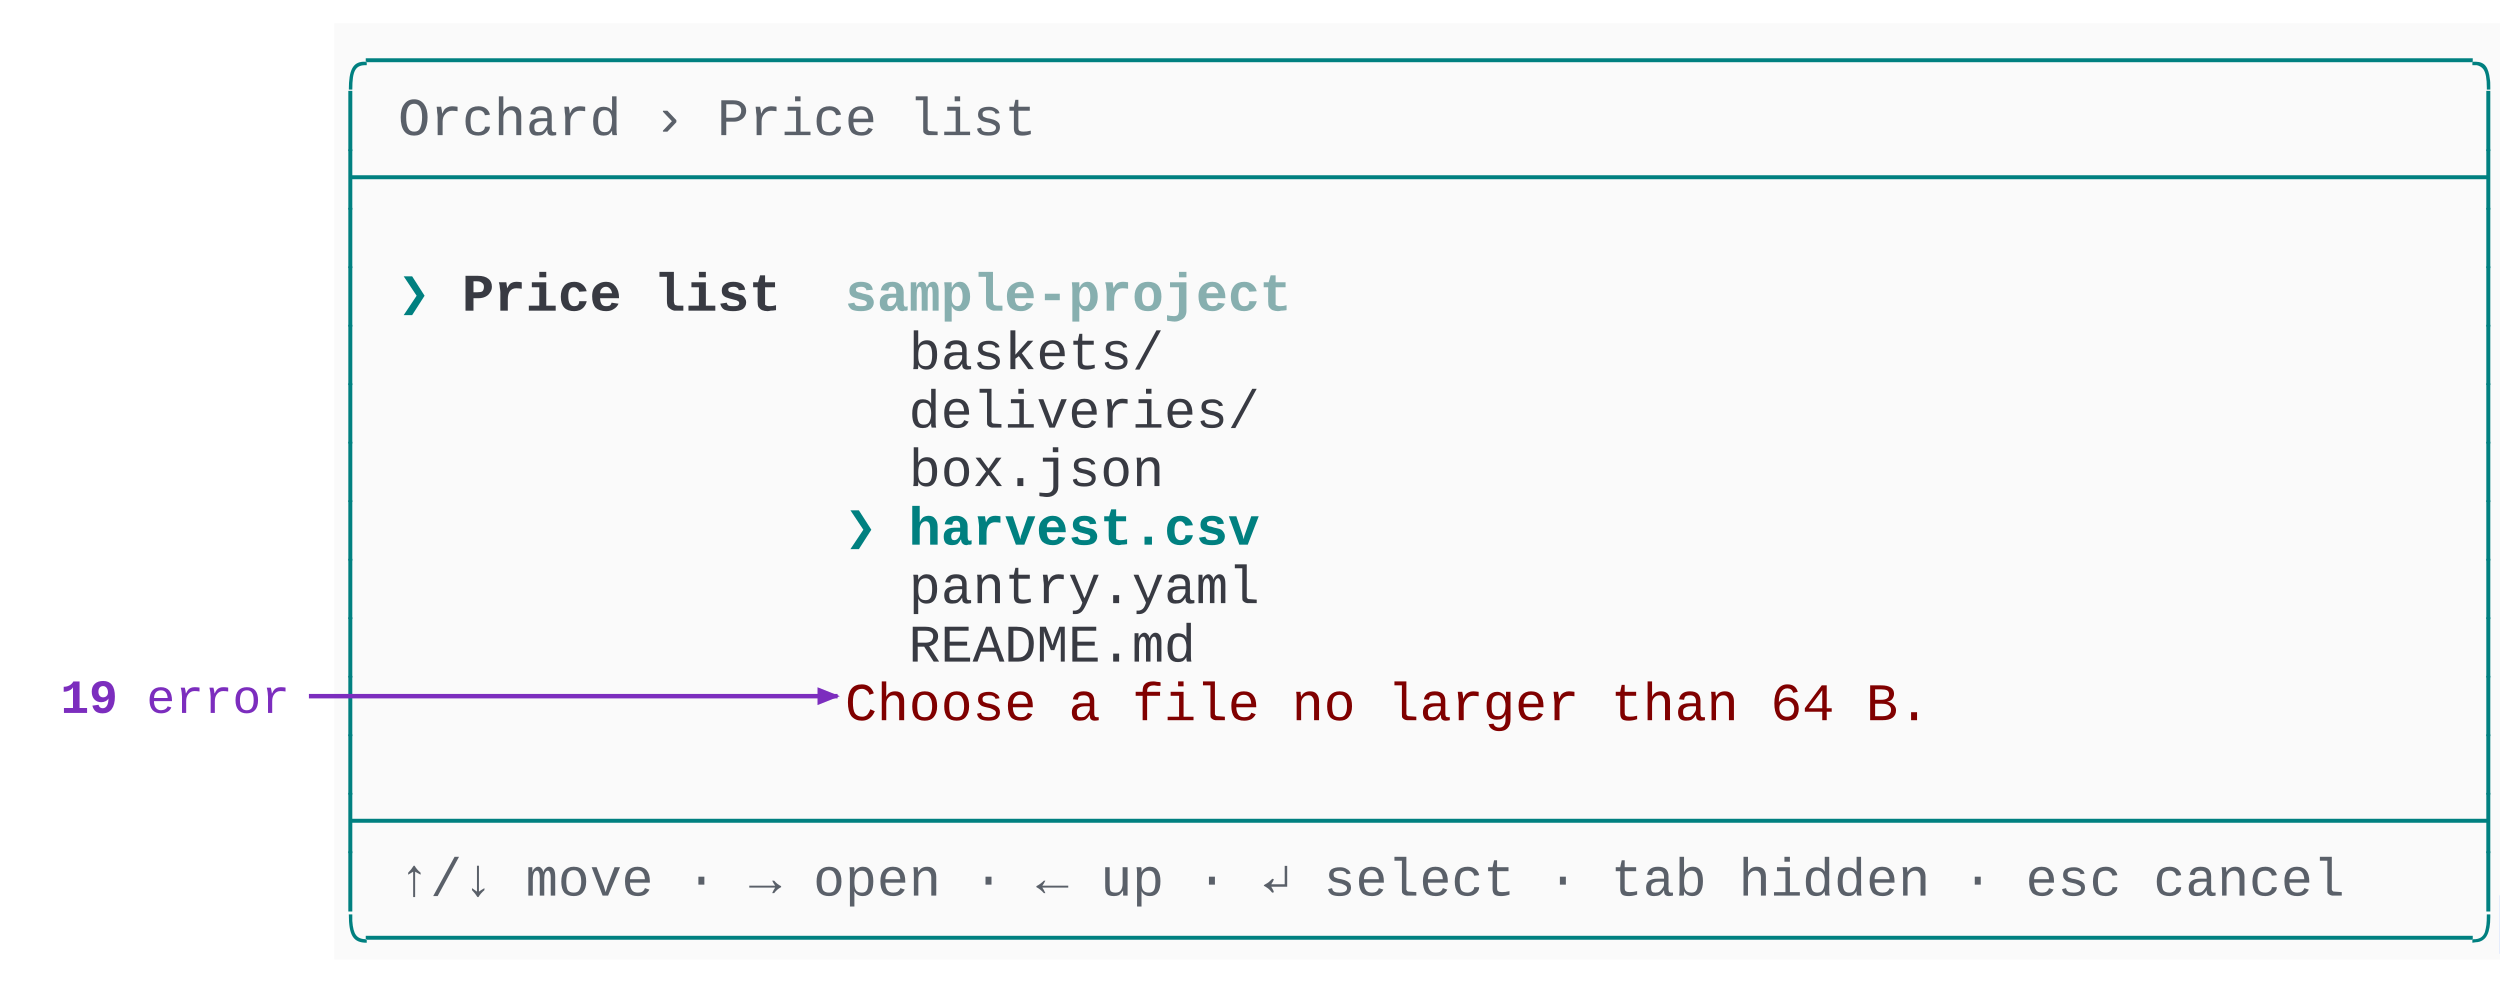
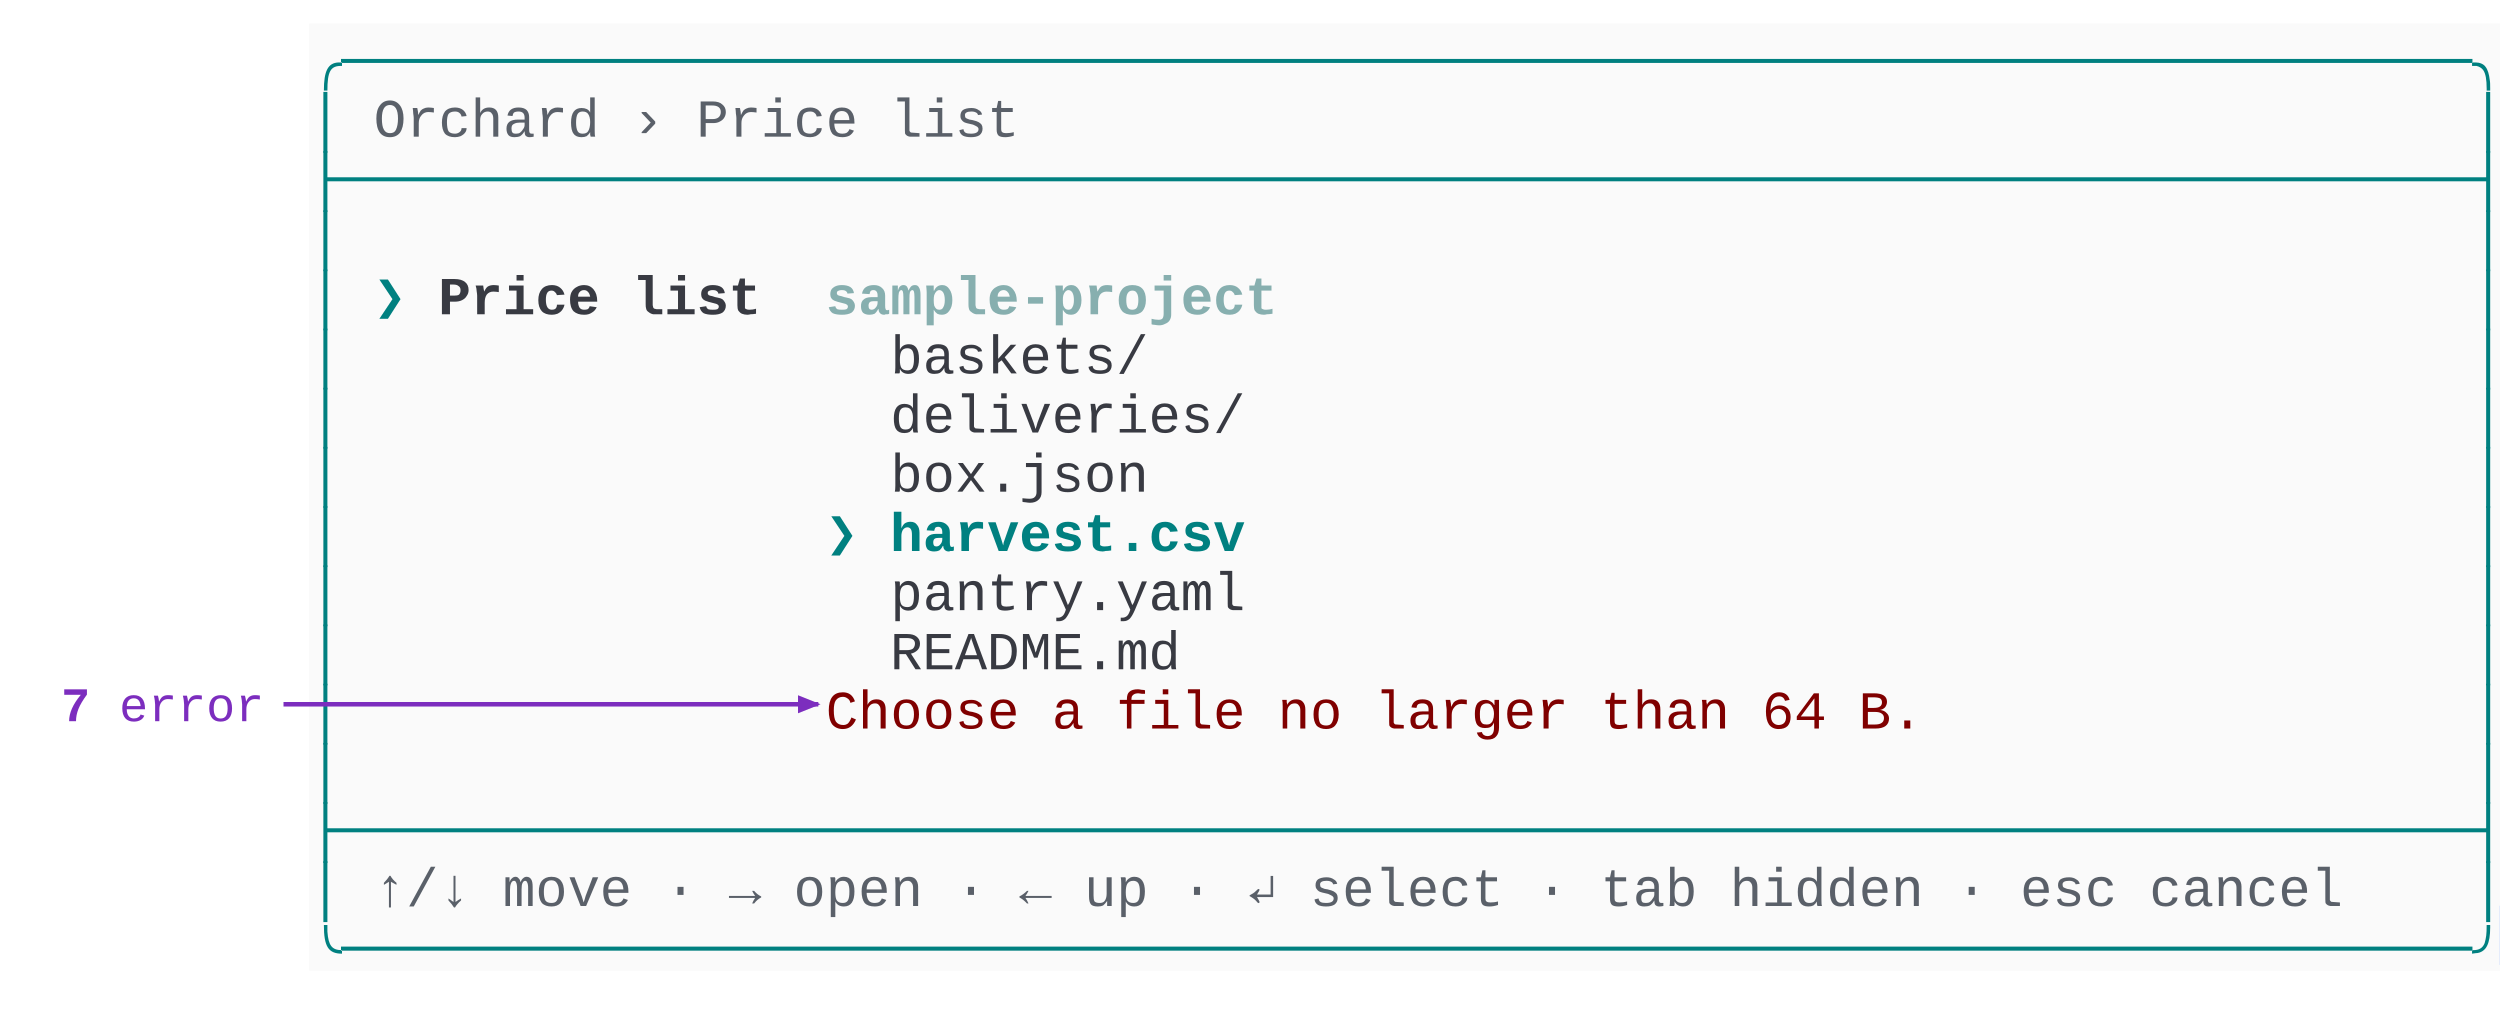
- <svg xmlns="http://www.w3.org/2000/svg" xmlns:xlink="http://www.w3.org/1999/xlink" width="785.00" height="316.27">
+ <svg xmlns="http://www.w3.org/2000/svg" xmlns:xlink="http://www.w3.org/1999/xlink" width="776.00" height="316.27">
  <defs>
    <marker id="anatomy-arrow" viewBox="0 0 10 10" refX="9" refY="5" markerWidth="5" markerHeight="5" orient="auto-start-reverse">
      <path d="M 0 1 L 10 5 L 0 9 z" fill="rgb(124,45,190)" />
    </marker>
  </defs>
-   <g transform="translate(105.00,7.35)">
+   <g transform="translate(96.00,7.35)">
    <svg width="680" height="293.92">
      <rect width="680" height="293.92" rx="0" ry="0" class="a" />
      <svg height="293.92" viewBox="0 0 68 29.392" width="680">
        <style>.a{fill:rgb(250,250,250)}.b{font-family:Consolas,"Courier New",Courier,"Liberation Mono",monospace}.c{fill:rgb(0,128,128);white-space:pre}.d{fill:transparent}.e{fill:rgb(82,139,255)}.f{fill:rgb(90,96,105);white-space:pre}.g{fill:rgb(0,128,128);font-weight:bold;white-space:pre}.h{fill:rgb(56,58,66);font-weight:bold;white-space:pre}.i{fill:rgb(135,175,175);font-weight:bold;white-space:pre}.j{fill:rgb(56,58,66);white-space:pre}.k{fill:rgb(128,0,0);white-space:pre}</style>
        <g font-family="Consolas, &quot;Courier New&quot;, Courier, &quot;Liberation Mono&quot;, monospace" font-size="1.67" class="b">
          <defs>
            <symbol id="1">
              <text x="0" y="1.67" class="c" textLength="68.136" lengthAdjust="spacingAndGlyphs">├──────────────────────────────────────────────────────────────────┤</text>
            </symbol>
            <symbol id="2">
              <text x="0" y="1.67" class="c" textLength="1.002" lengthAdjust="spacingAndGlyphs">│</text>
              <text x="67.134" y="1.67" class="c" textLength="1.002" lengthAdjust="spacingAndGlyphs">│</text>
            </symbol>
            <symbol id="a">
              <rect height="16" width="68" x="0" y="0" class="d" />
            </symbol>
            <symbol id="b">
              <rect height="1.837" width="1.102" class="e" />
            </symbol>
          </defs>
          <rect height="29.392" width="68" class="a" />
          <svg x="0" y="0" width="68">
            <svg x="0">
              <use xlink:href="#a" />
              <use xlink:href="#b" x="67.996" y="27.38" />
              <text x="0" y="1.67" class="c" textLength="68.136" lengthAdjust="spacingAndGlyphs">╭──────────────────────────────────────────────────────────────────╮</text>
              <text x="0" y="3.507" class="c" textLength="1.002" lengthAdjust="spacingAndGlyphs">│</text>
              <text x="2.004" y="3.507" class="f" textLength="7.014" lengthAdjust="spacingAndGlyphs">Orchard</text>
              <text x="10.02" y="3.507" class="f" textLength="1.002" lengthAdjust="spacingAndGlyphs">›</text>
              <text x="12.024" y="3.507" class="f" textLength="5.01" lengthAdjust="spacingAndGlyphs">Price</text>
              <text x="18.036" y="3.507" class="f" textLength="4.008" lengthAdjust="spacingAndGlyphs">list</text>
              <text x="67.134" y="3.507" class="c" textLength="1.002" lengthAdjust="spacingAndGlyphs">│</text>
              <use xlink:href="#1" y="3.674" />
              <use xlink:href="#2" y="5.511" />
              <text x="0" y="9.018" class="c" textLength="1.002" lengthAdjust="spacingAndGlyphs">│</text>
              <text x="2.004" y="9.018" class="g" textLength="1.002" lengthAdjust="spacingAndGlyphs">❯</text>
              <text x="4.008" y="9.018" class="h" textLength="5.01" lengthAdjust="spacingAndGlyphs">Price</text>
              <text x="10.02" y="9.018" class="h" textLength="4.008" lengthAdjust="spacingAndGlyphs">list</text>
              <text x="16.032" y="9.018" class="i" textLength="14.028" lengthAdjust="spacingAndGlyphs">sample-project</text>
              <text x="67.134" y="9.018" class="c" textLength="1.002" lengthAdjust="spacingAndGlyphs">│</text>
              <text x="0" y="10.855" class="c" textLength="1.002" lengthAdjust="spacingAndGlyphs">│</text>
              <text x="18.036" y="10.855" class="j" textLength="8.016" lengthAdjust="spacingAndGlyphs">baskets/</text>
              <text x="67.134" y="10.855" class="c" textLength="1.002" lengthAdjust="spacingAndGlyphs">│</text>
              <text x="0" y="12.692" class="c" textLength="1.002" lengthAdjust="spacingAndGlyphs">│</text>
              <text x="18.036" y="12.692" class="j" textLength="11.022" lengthAdjust="spacingAndGlyphs">deliveries/</text>
              <text x="67.134" y="12.692" class="c" textLength="1.002" lengthAdjust="spacingAndGlyphs">│</text>
              <text x="0" y="14.529" class="c" textLength="1.002" lengthAdjust="spacingAndGlyphs">│</text>
              <text x="18.036" y="14.529" class="j" textLength="8.016" lengthAdjust="spacingAndGlyphs">box.json</text>
              <text x="67.134" y="14.529" class="c" textLength="1.002" lengthAdjust="spacingAndGlyphs">│</text>
              <text x="0" y="16.366" class="c" textLength="1.002" lengthAdjust="spacingAndGlyphs">│</text>
              <text x="16.032" y="16.366" class="g" textLength="1.002" lengthAdjust="spacingAndGlyphs">❯</text>
              <text x="18.036" y="16.366" class="g" textLength="11.022" lengthAdjust="spacingAndGlyphs">harvest.csv</text>
              <text x="67.134" y="16.366" class="c" textLength="1.002" lengthAdjust="spacingAndGlyphs">│</text>
              <text x="0" y="18.203" class="c" textLength="1.002" lengthAdjust="spacingAndGlyphs">│</text>
              <text x="18.036" y="18.203" class="j" textLength="11.022" lengthAdjust="spacingAndGlyphs">pantry.yaml</text>
              <text x="67.134" y="18.203" class="c" textLength="1.002" lengthAdjust="spacingAndGlyphs">│</text>
              <text x="0" y="20.04" class="c" textLength="1.002" lengthAdjust="spacingAndGlyphs">│</text>
              <text x="18.036" y="20.04" class="j" textLength="9.018" lengthAdjust="spacingAndGlyphs">README.md</text>
              <text x="67.134" y="20.04" class="c" textLength="1.002" lengthAdjust="spacingAndGlyphs">│</text>
              <text x="0" y="21.877" class="c" textLength="1.002" lengthAdjust="spacingAndGlyphs">│</text>
              <text x="16.032" y="21.877" class="k" textLength="6.012" lengthAdjust="spacingAndGlyphs">Choose</text>
              <text x="23.046" y="21.877" class="k" textLength="1.002" lengthAdjust="spacingAndGlyphs">a</text>
              <text x="25.05" y="21.877" class="k" textLength="4.008" lengthAdjust="spacingAndGlyphs">file</text>
              <text x="30.06" y="21.877" class="k" textLength="2.004" lengthAdjust="spacingAndGlyphs">no</text>
              <text x="33.066" y="21.877" class="k" textLength="6.012" lengthAdjust="spacingAndGlyphs">larger</text>
              <text x="40.08" y="21.877" class="k" textLength="4.008" lengthAdjust="spacingAndGlyphs">than</text>
              <text x="45.09" y="21.877" class="k" textLength="2.004" lengthAdjust="spacingAndGlyphs">64</text>
              <text x="48.096" y="21.877" class="k" textLength="2.004" lengthAdjust="spacingAndGlyphs">B.</text>
              <text x="67.134" y="21.877" class="c" textLength="1.002" lengthAdjust="spacingAndGlyphs">│</text>
              <use xlink:href="#2" y="22.044" />
              <use xlink:href="#1" y="23.881" />
              <text x="0" y="27.388" class="c" textLength="1.002" lengthAdjust="spacingAndGlyphs">│</text>
              <text x="2.004" y="27.388" class="f" textLength="3.006" lengthAdjust="spacingAndGlyphs">↑/↓</text>
              <text x="6.012" y="27.388" class="f" textLength="4.008" lengthAdjust="spacingAndGlyphs">move</text>
              <text x="11.022" y="27.388" class="f" textLength="1.002" lengthAdjust="spacingAndGlyphs">·</text>
              <text x="13.026" y="27.388" class="f" textLength="1.002" lengthAdjust="spacingAndGlyphs">→</text>
              <text x="15.03" y="27.388" class="f" textLength="4.008" lengthAdjust="spacingAndGlyphs">open</text>
              <text x="20.04" y="27.388" class="f" textLength="1.002" lengthAdjust="spacingAndGlyphs">·</text>
              <text x="22.044" y="27.388" class="f" textLength="1.002" lengthAdjust="spacingAndGlyphs">←</text>
              <text x="24.048" y="27.388" class="f" textLength="2.004" lengthAdjust="spacingAndGlyphs">up</text>
              <text x="27.054" y="27.388" class="f" textLength="1.002" lengthAdjust="spacingAndGlyphs">·</text>
              <text x="29.058" y="27.388" class="f" textLength="1.002" lengthAdjust="spacingAndGlyphs">↵</text>
              <text x="31.062" y="27.388" class="f" textLength="6.012" lengthAdjust="spacingAndGlyphs">select</text>
              <text x="38.076" y="27.388" class="f" textLength="1.002" lengthAdjust="spacingAndGlyphs">·</text>
              <text x="40.08" y="27.388" class="f" textLength="3.006" lengthAdjust="spacingAndGlyphs">tab</text>
              <text x="44.088" y="27.388" class="f" textLength="6.012" lengthAdjust="spacingAndGlyphs">hidden</text>
              <text x="51.102" y="27.388" class="f" textLength="1.002" lengthAdjust="spacingAndGlyphs">·</text>
              <text x="53.106" y="27.388" class="f" textLength="3.006" lengthAdjust="spacingAndGlyphs">esc</text>
              <text x="57.114" y="27.388" class="f" textLength="6.012" lengthAdjust="spacingAndGlyphs">cancel</text>
              <text x="67.134" y="27.388" class="c" textLength="1.002" lengthAdjust="spacingAndGlyphs">│</text>
              <text x="0" y="29.225" class="c" textLength="68.136" lengthAdjust="spacingAndGlyphs">╰──────────────────────────────────────────────────────────────────╯</text>
            </svg>
          </svg>
        </g>
      </svg>
    </svg>
  </g>
  <g>
-     <path d="M 97.00 218.60 L 99.00 218.60 L 263.00 218.60" fill="none" stroke="rgb(124,45,190)" stroke-width="1.4" stroke-linejoin="round" marker-end="url(#anatomy-arrow)" />
-     <text x="91.00" y="223.85" text-anchor="end" fill="rgb(124,45,190)" font-family="Consolas, &quot;Courier New&quot;, Courier, monospace" font-size="15.0">
-       <tspan font-weight="bold">19</tspan>  error</text>
+     <path d="M 88.00 218.60 L 90.00 218.60 L 254.00 218.60" fill="none" stroke="rgb(124,45,190)" stroke-width="1.4" stroke-linejoin="round" marker-end="url(#anatomy-arrow)" />
+     <text x="82.00" y="223.85" text-anchor="end" fill="rgb(124,45,190)" font-family="Consolas, &quot;Courier New&quot;, Courier, monospace" font-size="15.0">
+       <tspan font-weight="bold">7</tspan>  error</text>
  </g>
</svg>
